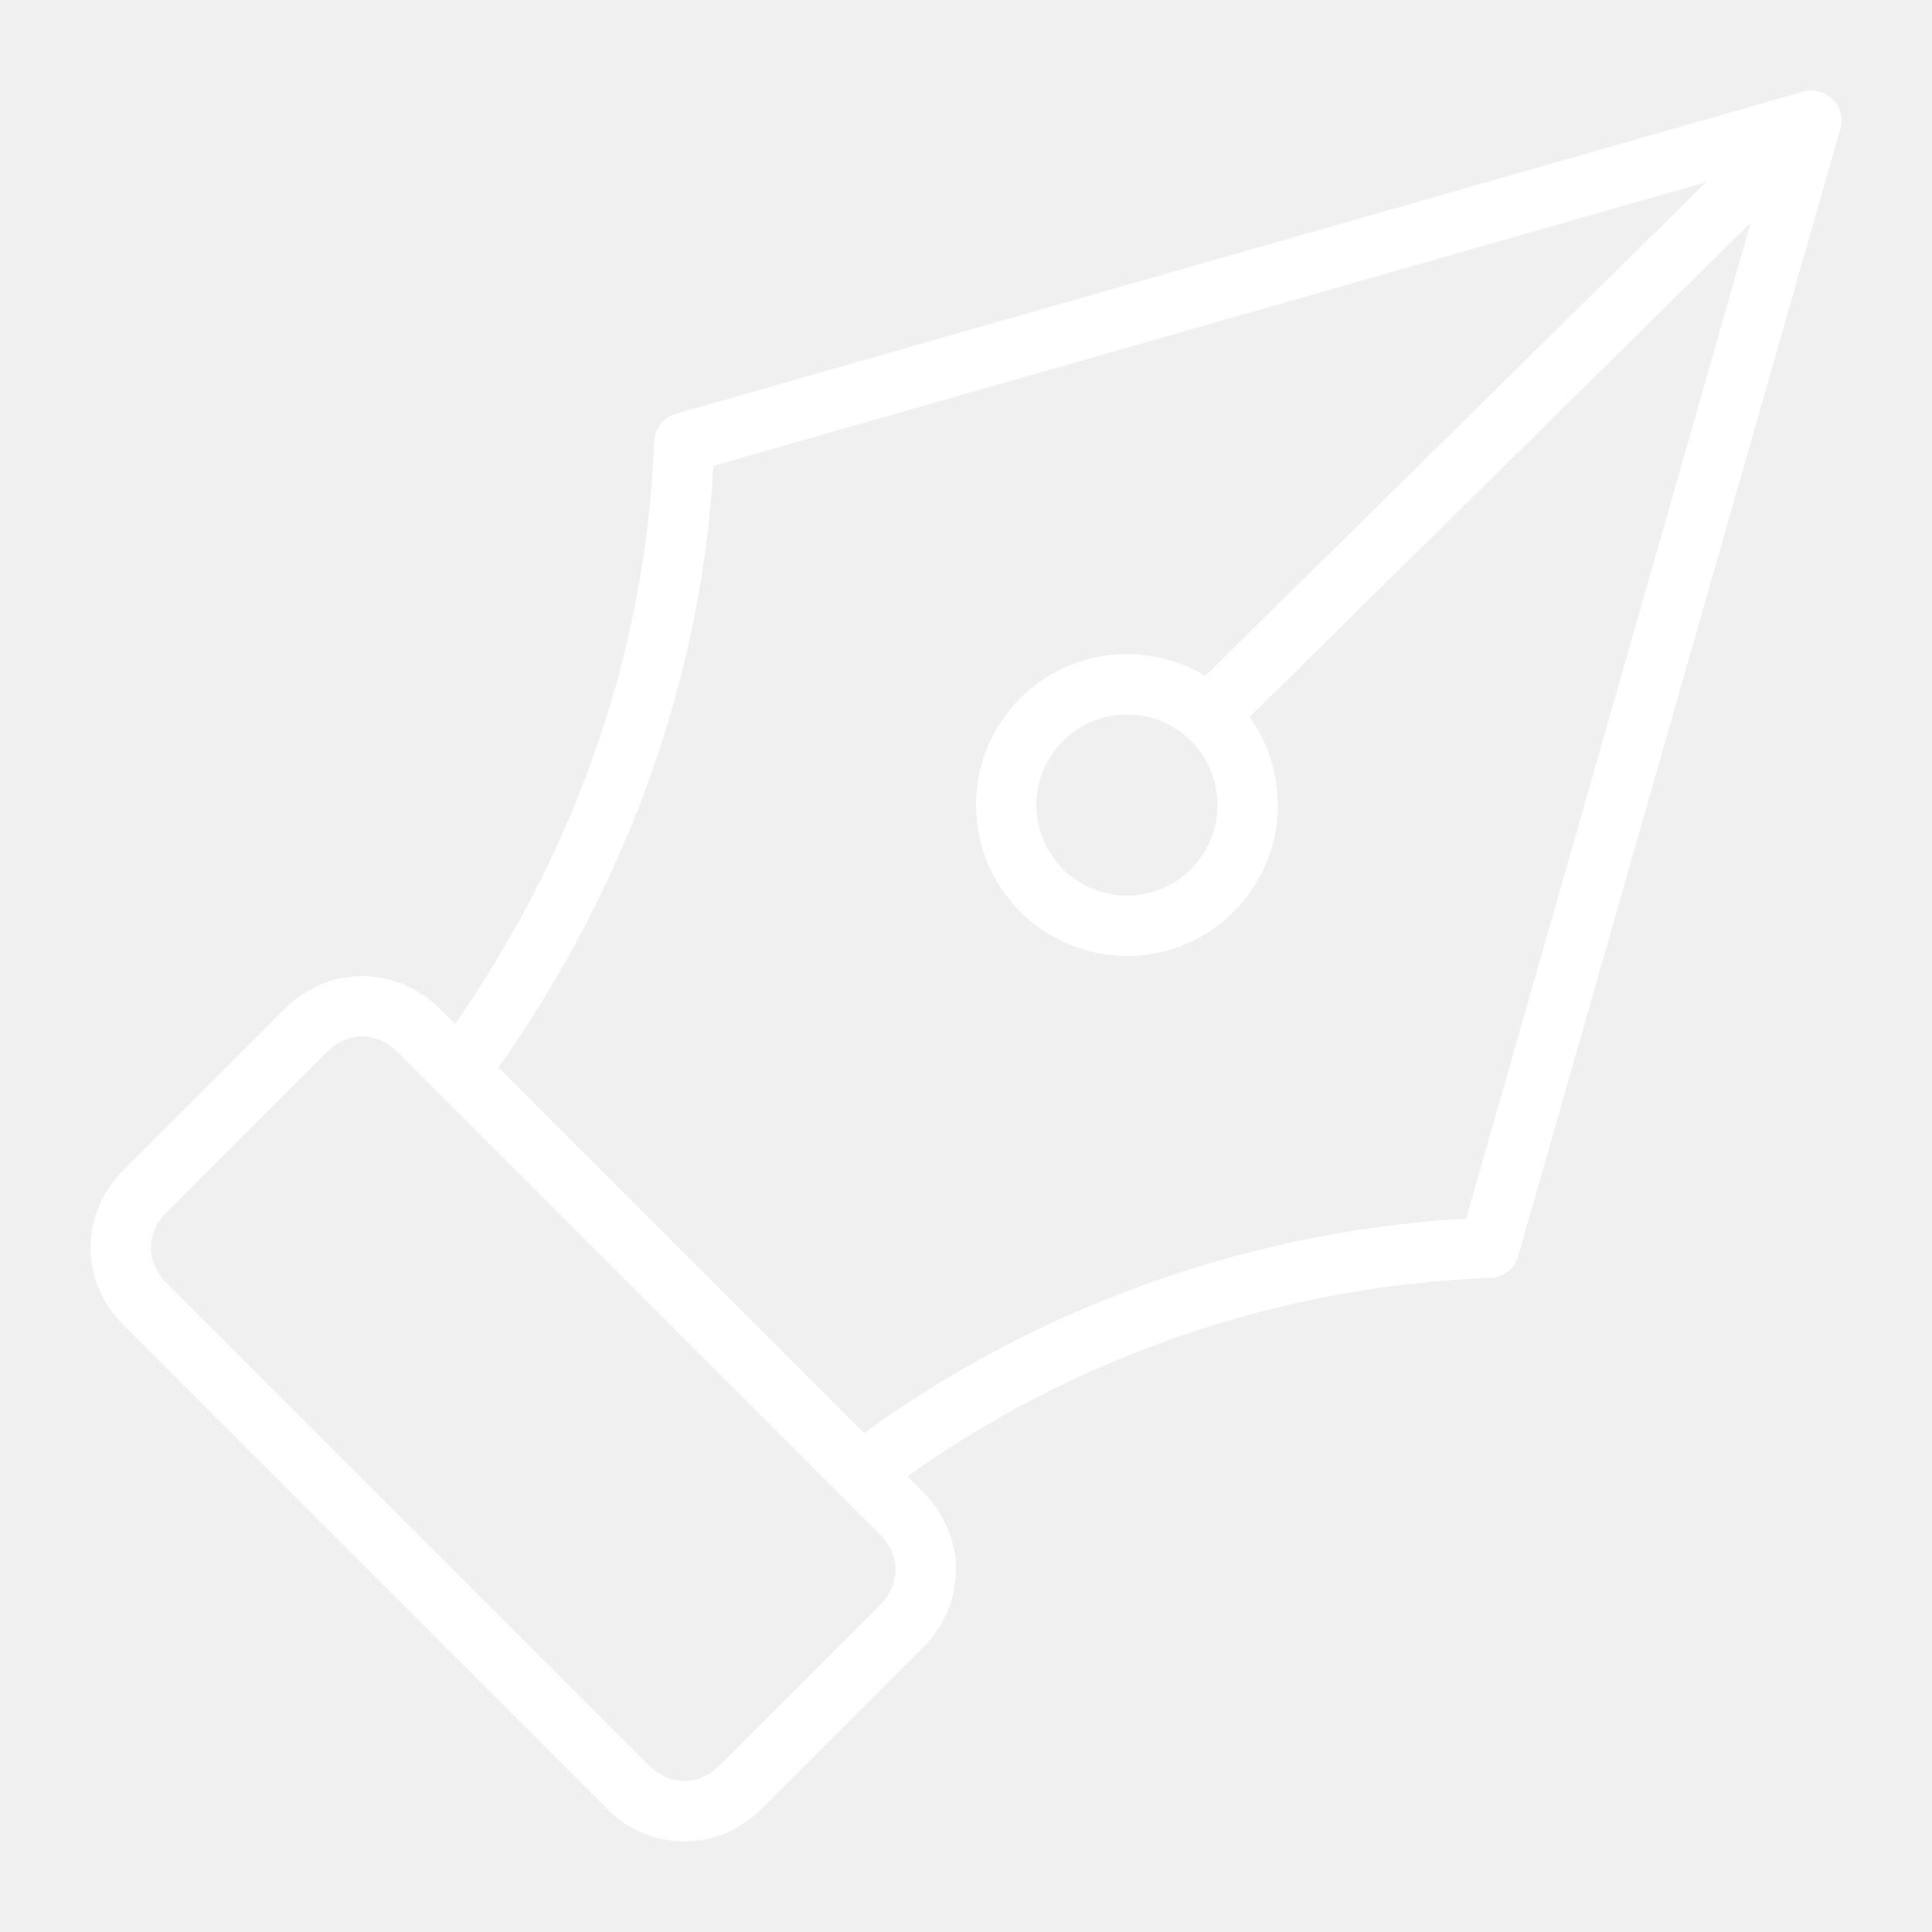
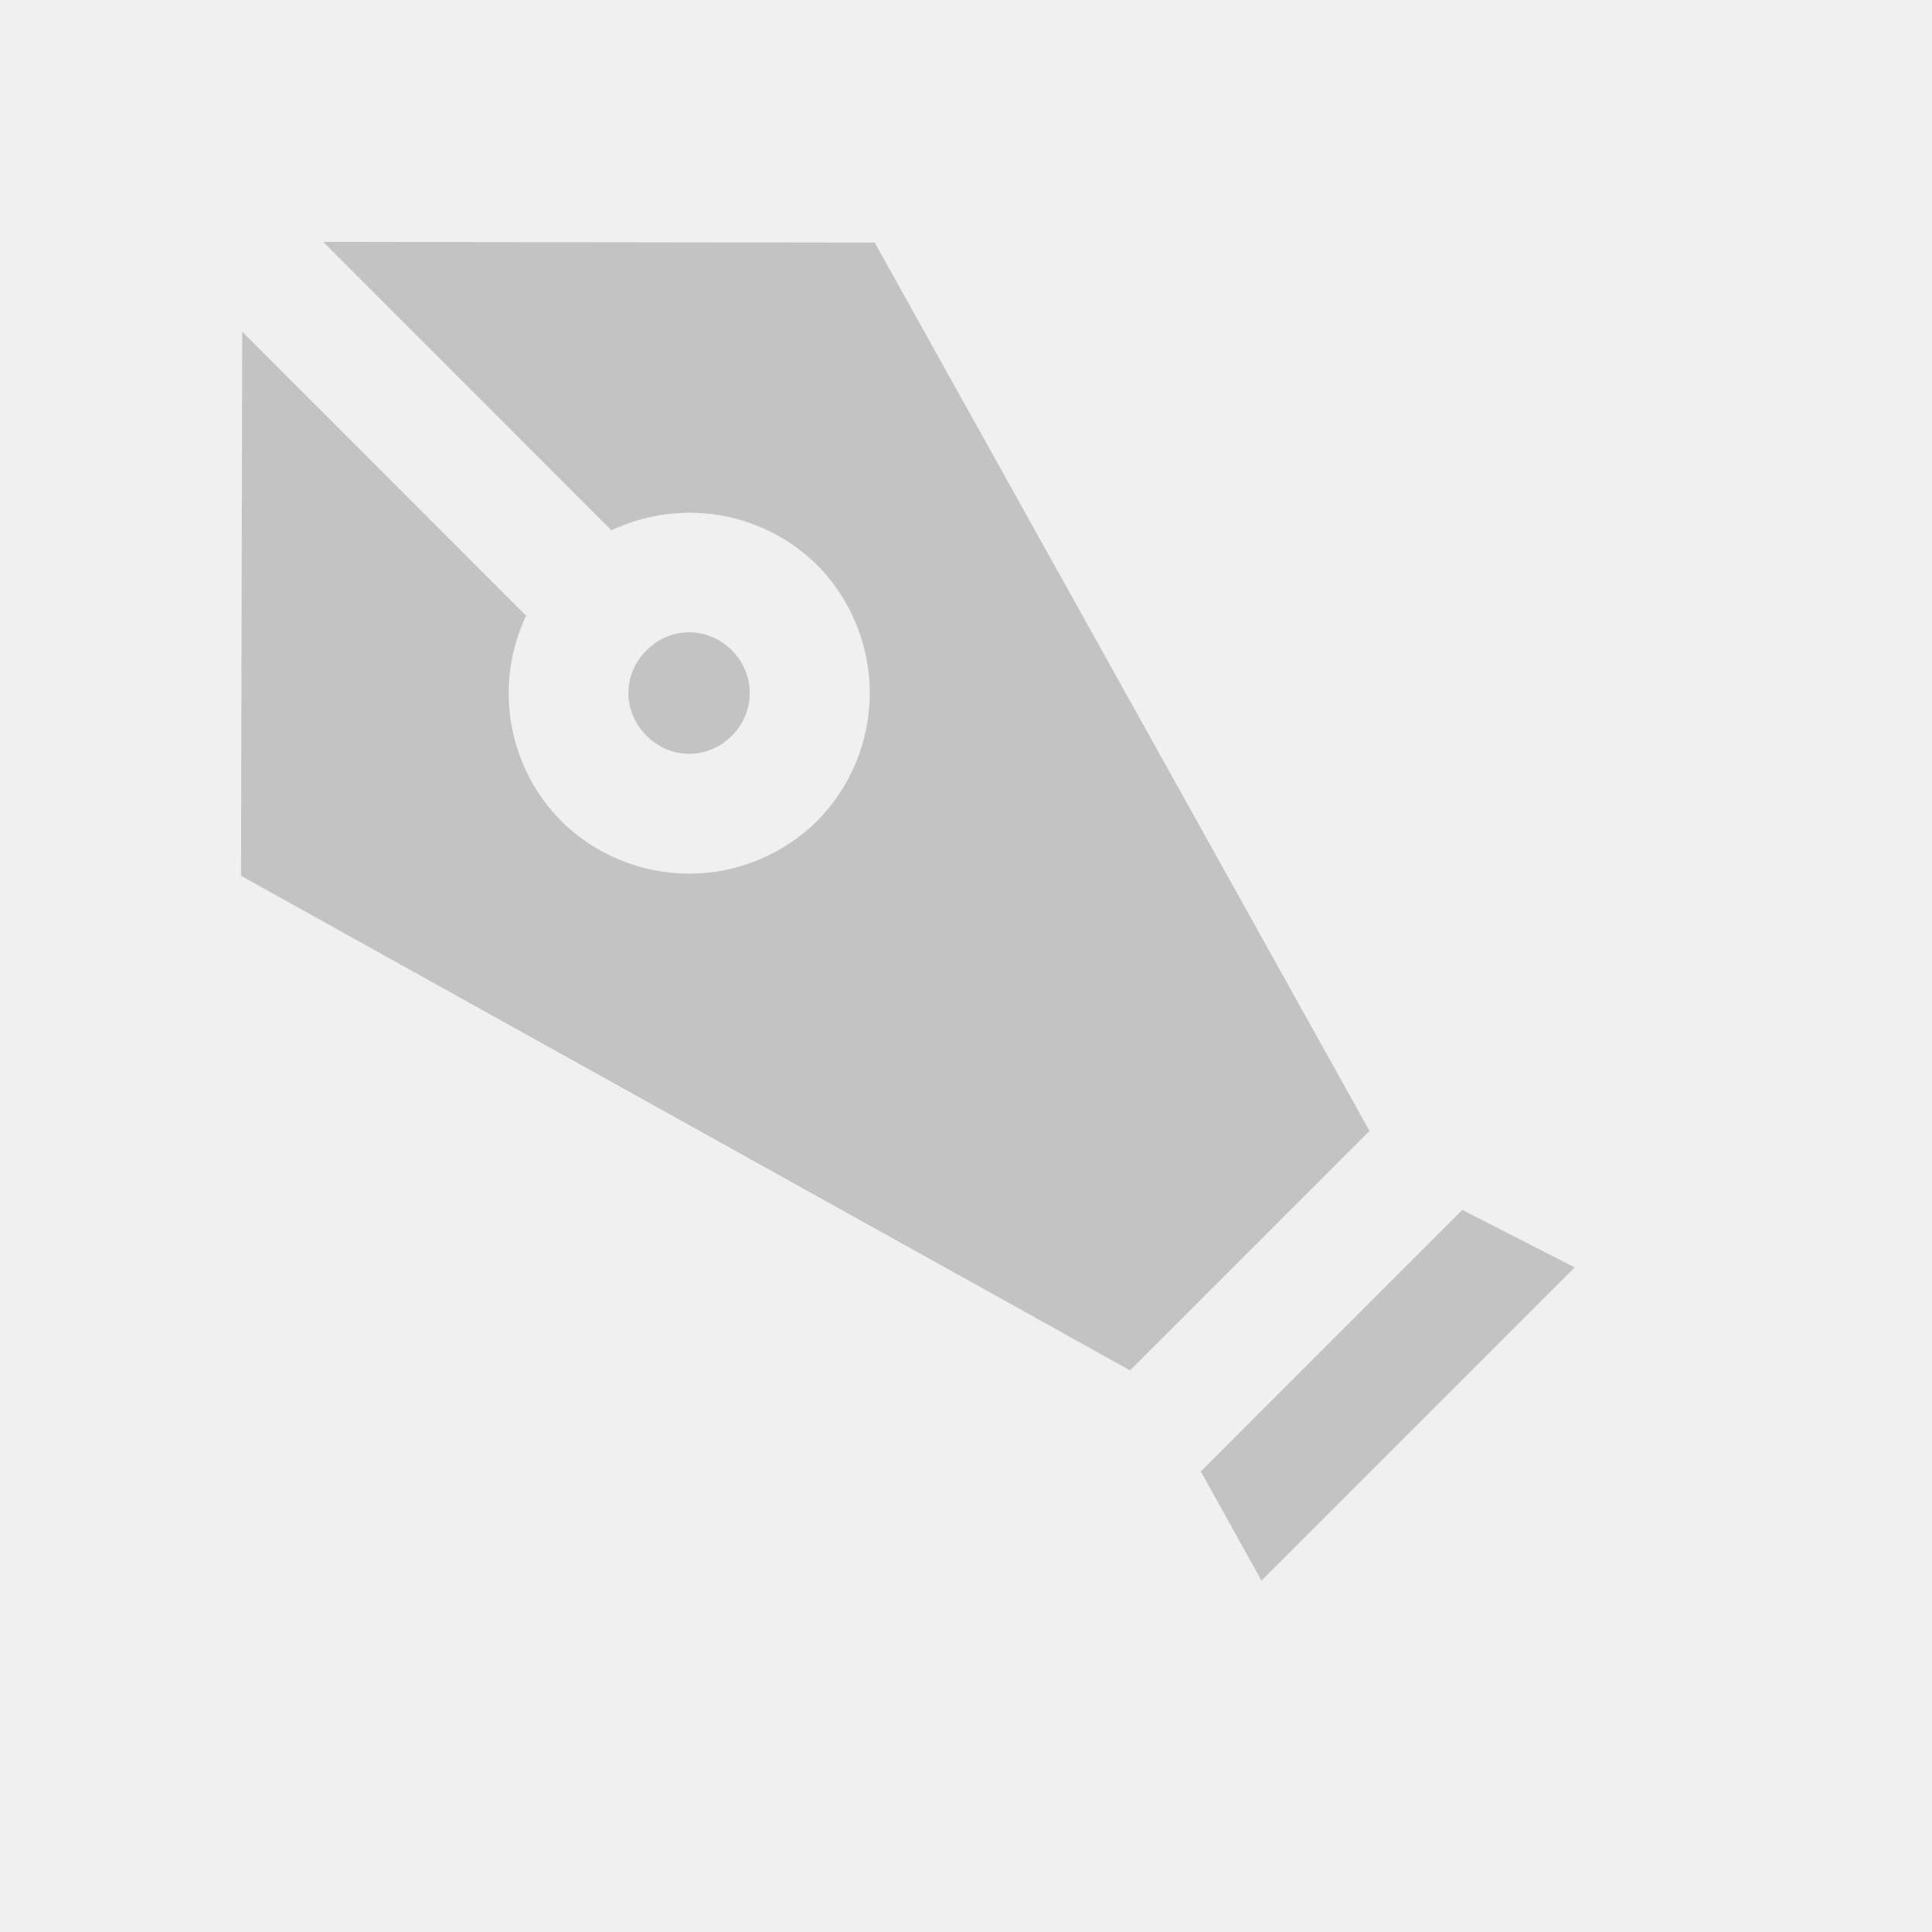
- <svg xmlns="http://www.w3.org/2000/svg" width="16" height="16" viewBox="0 0 16 16" fill="none">
-   <g clip-path="url(#clip0_13_4)">
-     <path d="M7.133 12.2C8.6 11.067 10.467 10.4 12.333 10.333L15 1L5.667 3.667C5.6 5.533 4.933 7.333 3.8 8.867" stroke="white" stroke-width="0.5" stroke-linecap="round" stroke-linejoin="round" />
-     <path d="M9.333 5.667C8.781 5.667 8.333 6.114 8.333 6.667C8.333 7.219 8.781 7.667 9.333 7.667C9.886 7.667 10.333 7.219 10.333 6.667C10.333 6.114 9.886 5.667 9.333 5.667Z" stroke="white" stroke-width="0.5" stroke-linecap="round" stroke-linejoin="round" />
-     <path d="M15 1L10.133 5.8M1.2 10.8L5.2 14.8C5.467 15.067 5.867 15.067 6.133 14.8L7.467 13.467C7.733 13.2 7.733 12.8 7.467 12.533L3.467 8.533C3.2 8.267 2.8 8.267 2.533 8.533L1.2 9.867C0.933 10.133 0.933 10.533 1.2 10.8Z" stroke="white" stroke-width="0.5" stroke-linecap="round" stroke-linejoin="round" />
-   </g>
-   <defs>
-     <clipPath id="clip0_13_4">
-       <rect width="16" height="16" fill="white" transform="matrix(-1 0 0 -1 16 16)" />
-     </clipPath>
-   </defs>
+ <svg xmlns="http://www.w3.org/2000/svg" width="22" height="22" viewBox="0 0 32 32" fill="none">
+   <path d="M26.082 20.992L20.894 26.18L19.89 24.372L24.22 20.04L26.082 20.992ZM22.688 18.74H22.676L18.718 22.698L3.992 14.506L4.012 5.494L8.714 10.198C8.45 10.756 8.365 11.381 8.468 11.989C8.572 12.598 8.86 13.159 9.294 13.598C9.858 14.156 10.62 14.47 11.414 14.47C12.208 14.47 12.97 14.156 13.534 13.598C14.092 13.034 14.406 12.272 14.406 11.478C14.406 10.684 14.092 9.922 13.534 9.358C13.094 8.925 12.531 8.637 11.921 8.534C11.312 8.432 10.686 8.519 10.128 8.784L5.352 4.006L14.488 4.018L22.688 18.74ZM12.418 11.48C12.418 11.732 12.32 11.986 12.122 12.186C11.722 12.586 11.106 12.586 10.708 12.186C10.308 11.786 10.308 11.17 10.708 10.772C11.106 10.372 11.722 10.372 12.122 10.772C12.322 10.972 12.418 11.226 12.418 11.48Z" fill="#c3c3c3" />
</svg>
